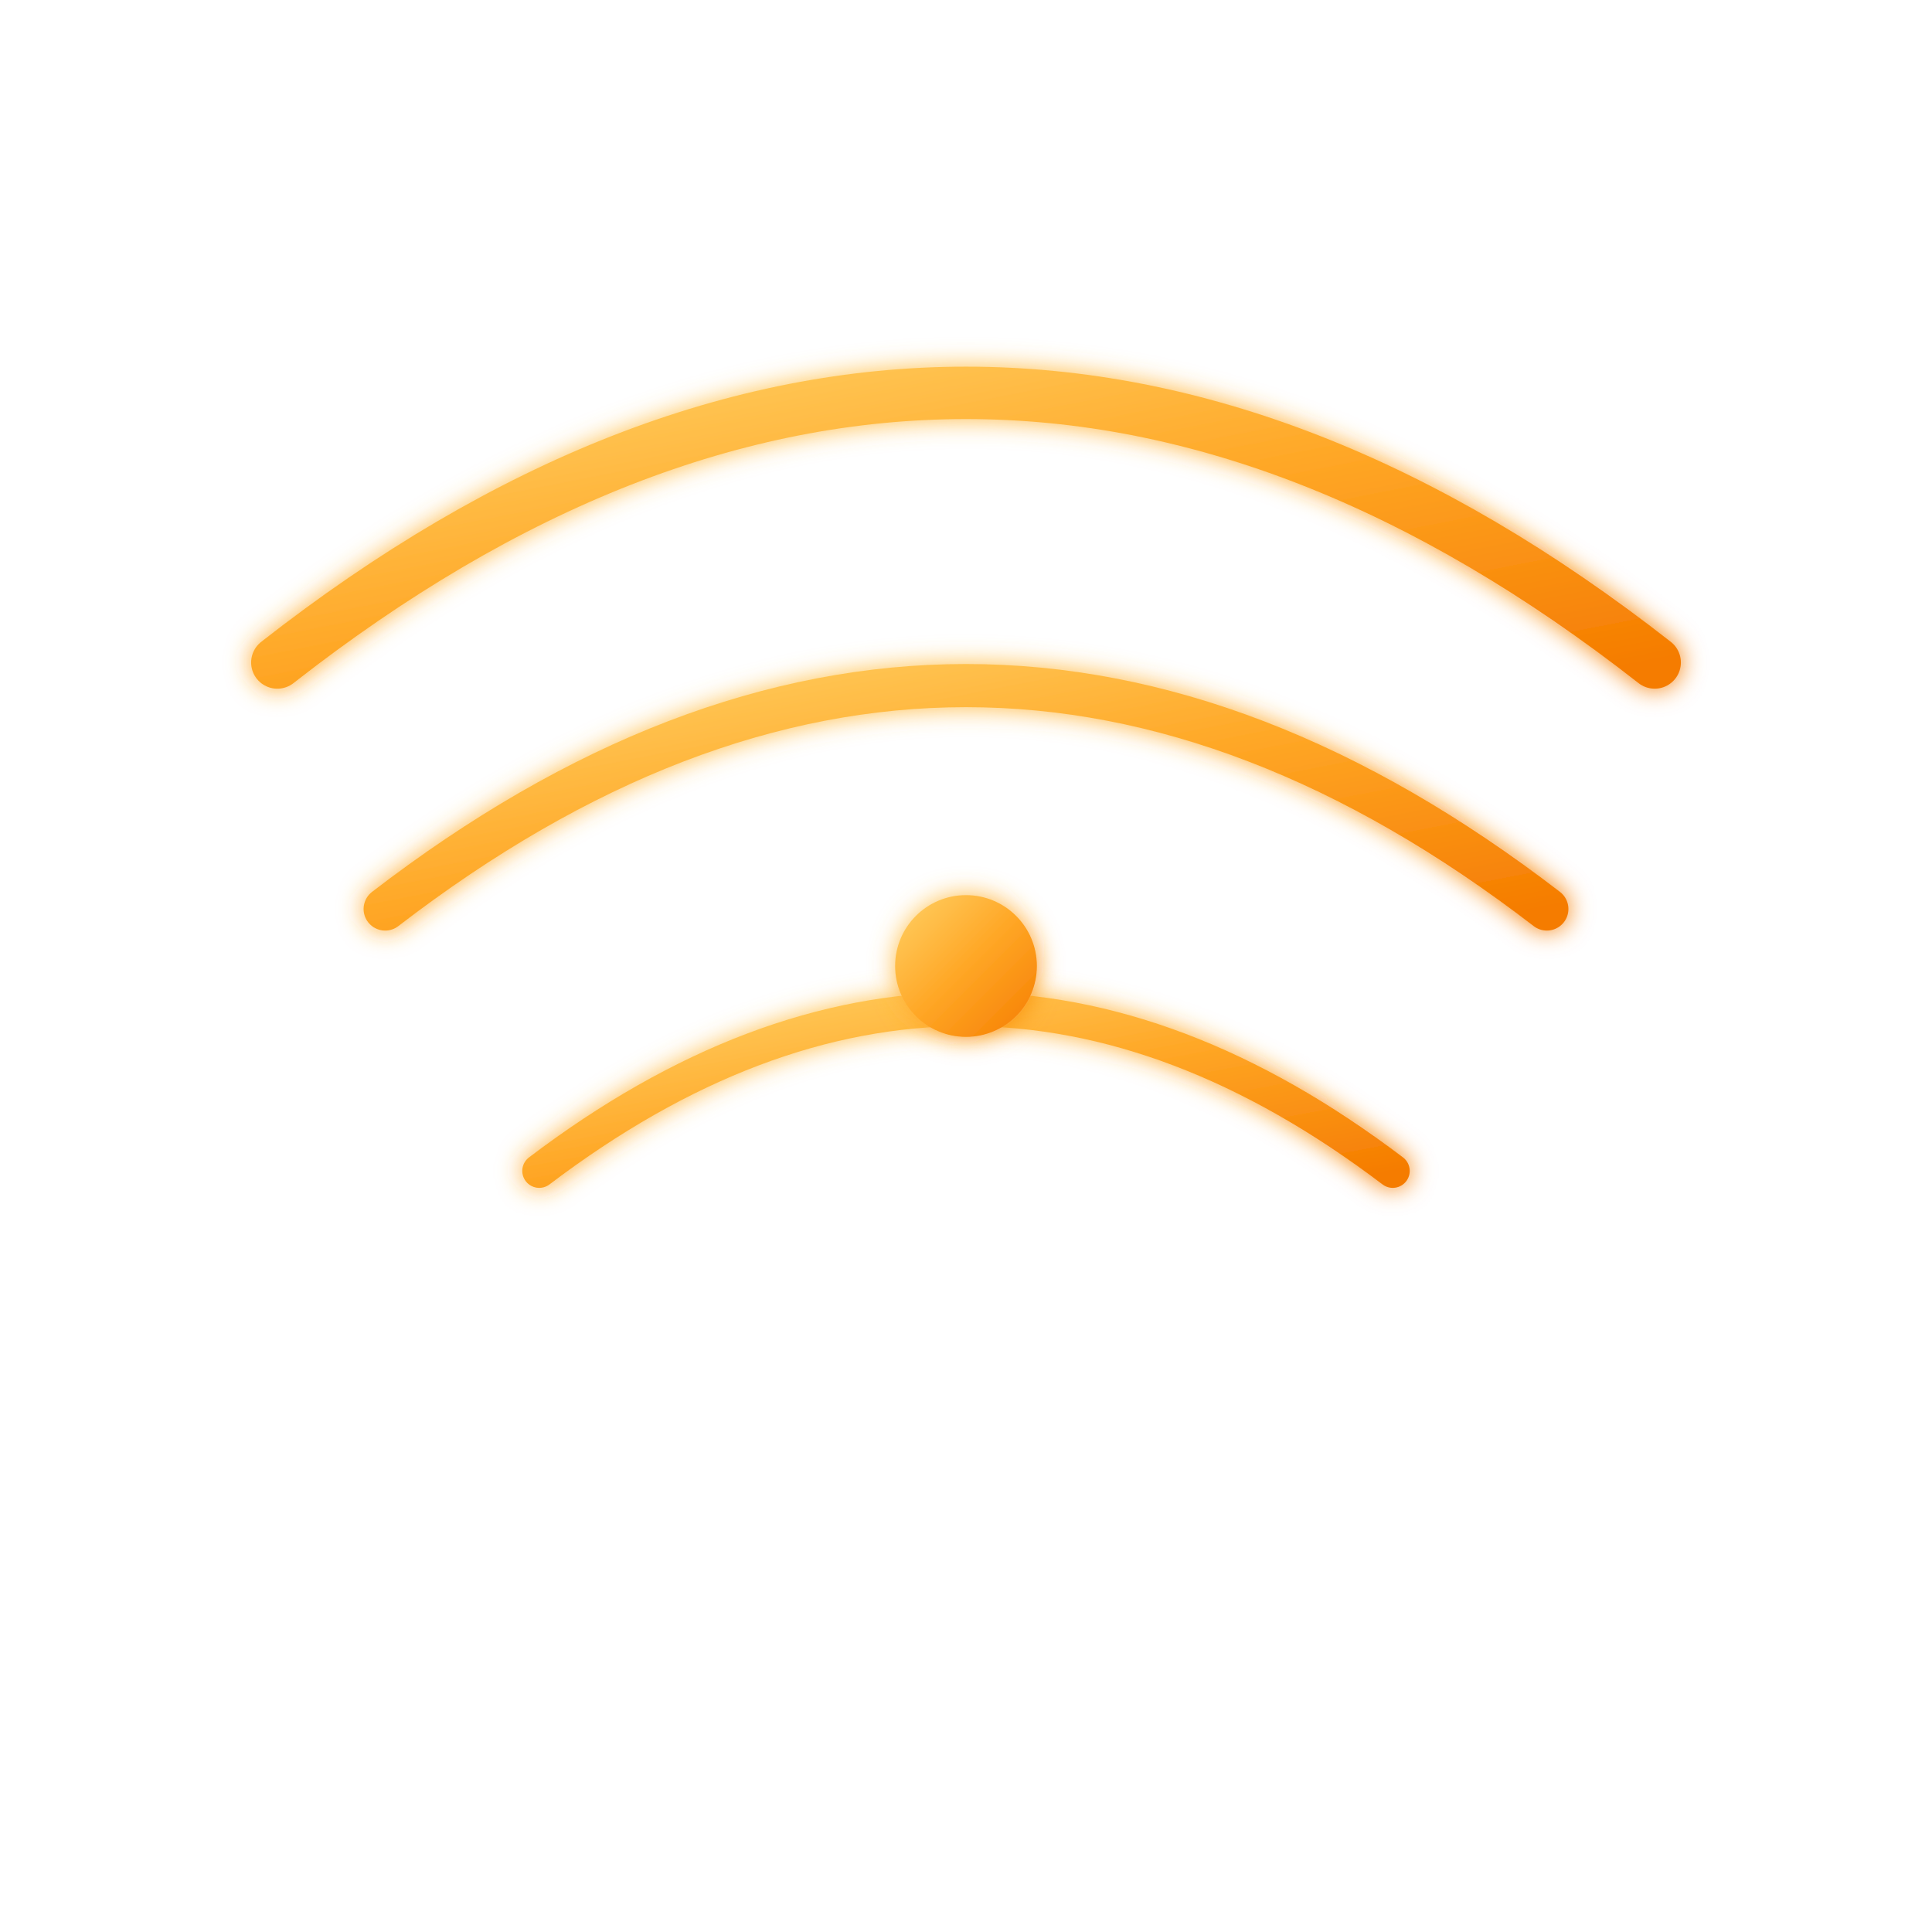
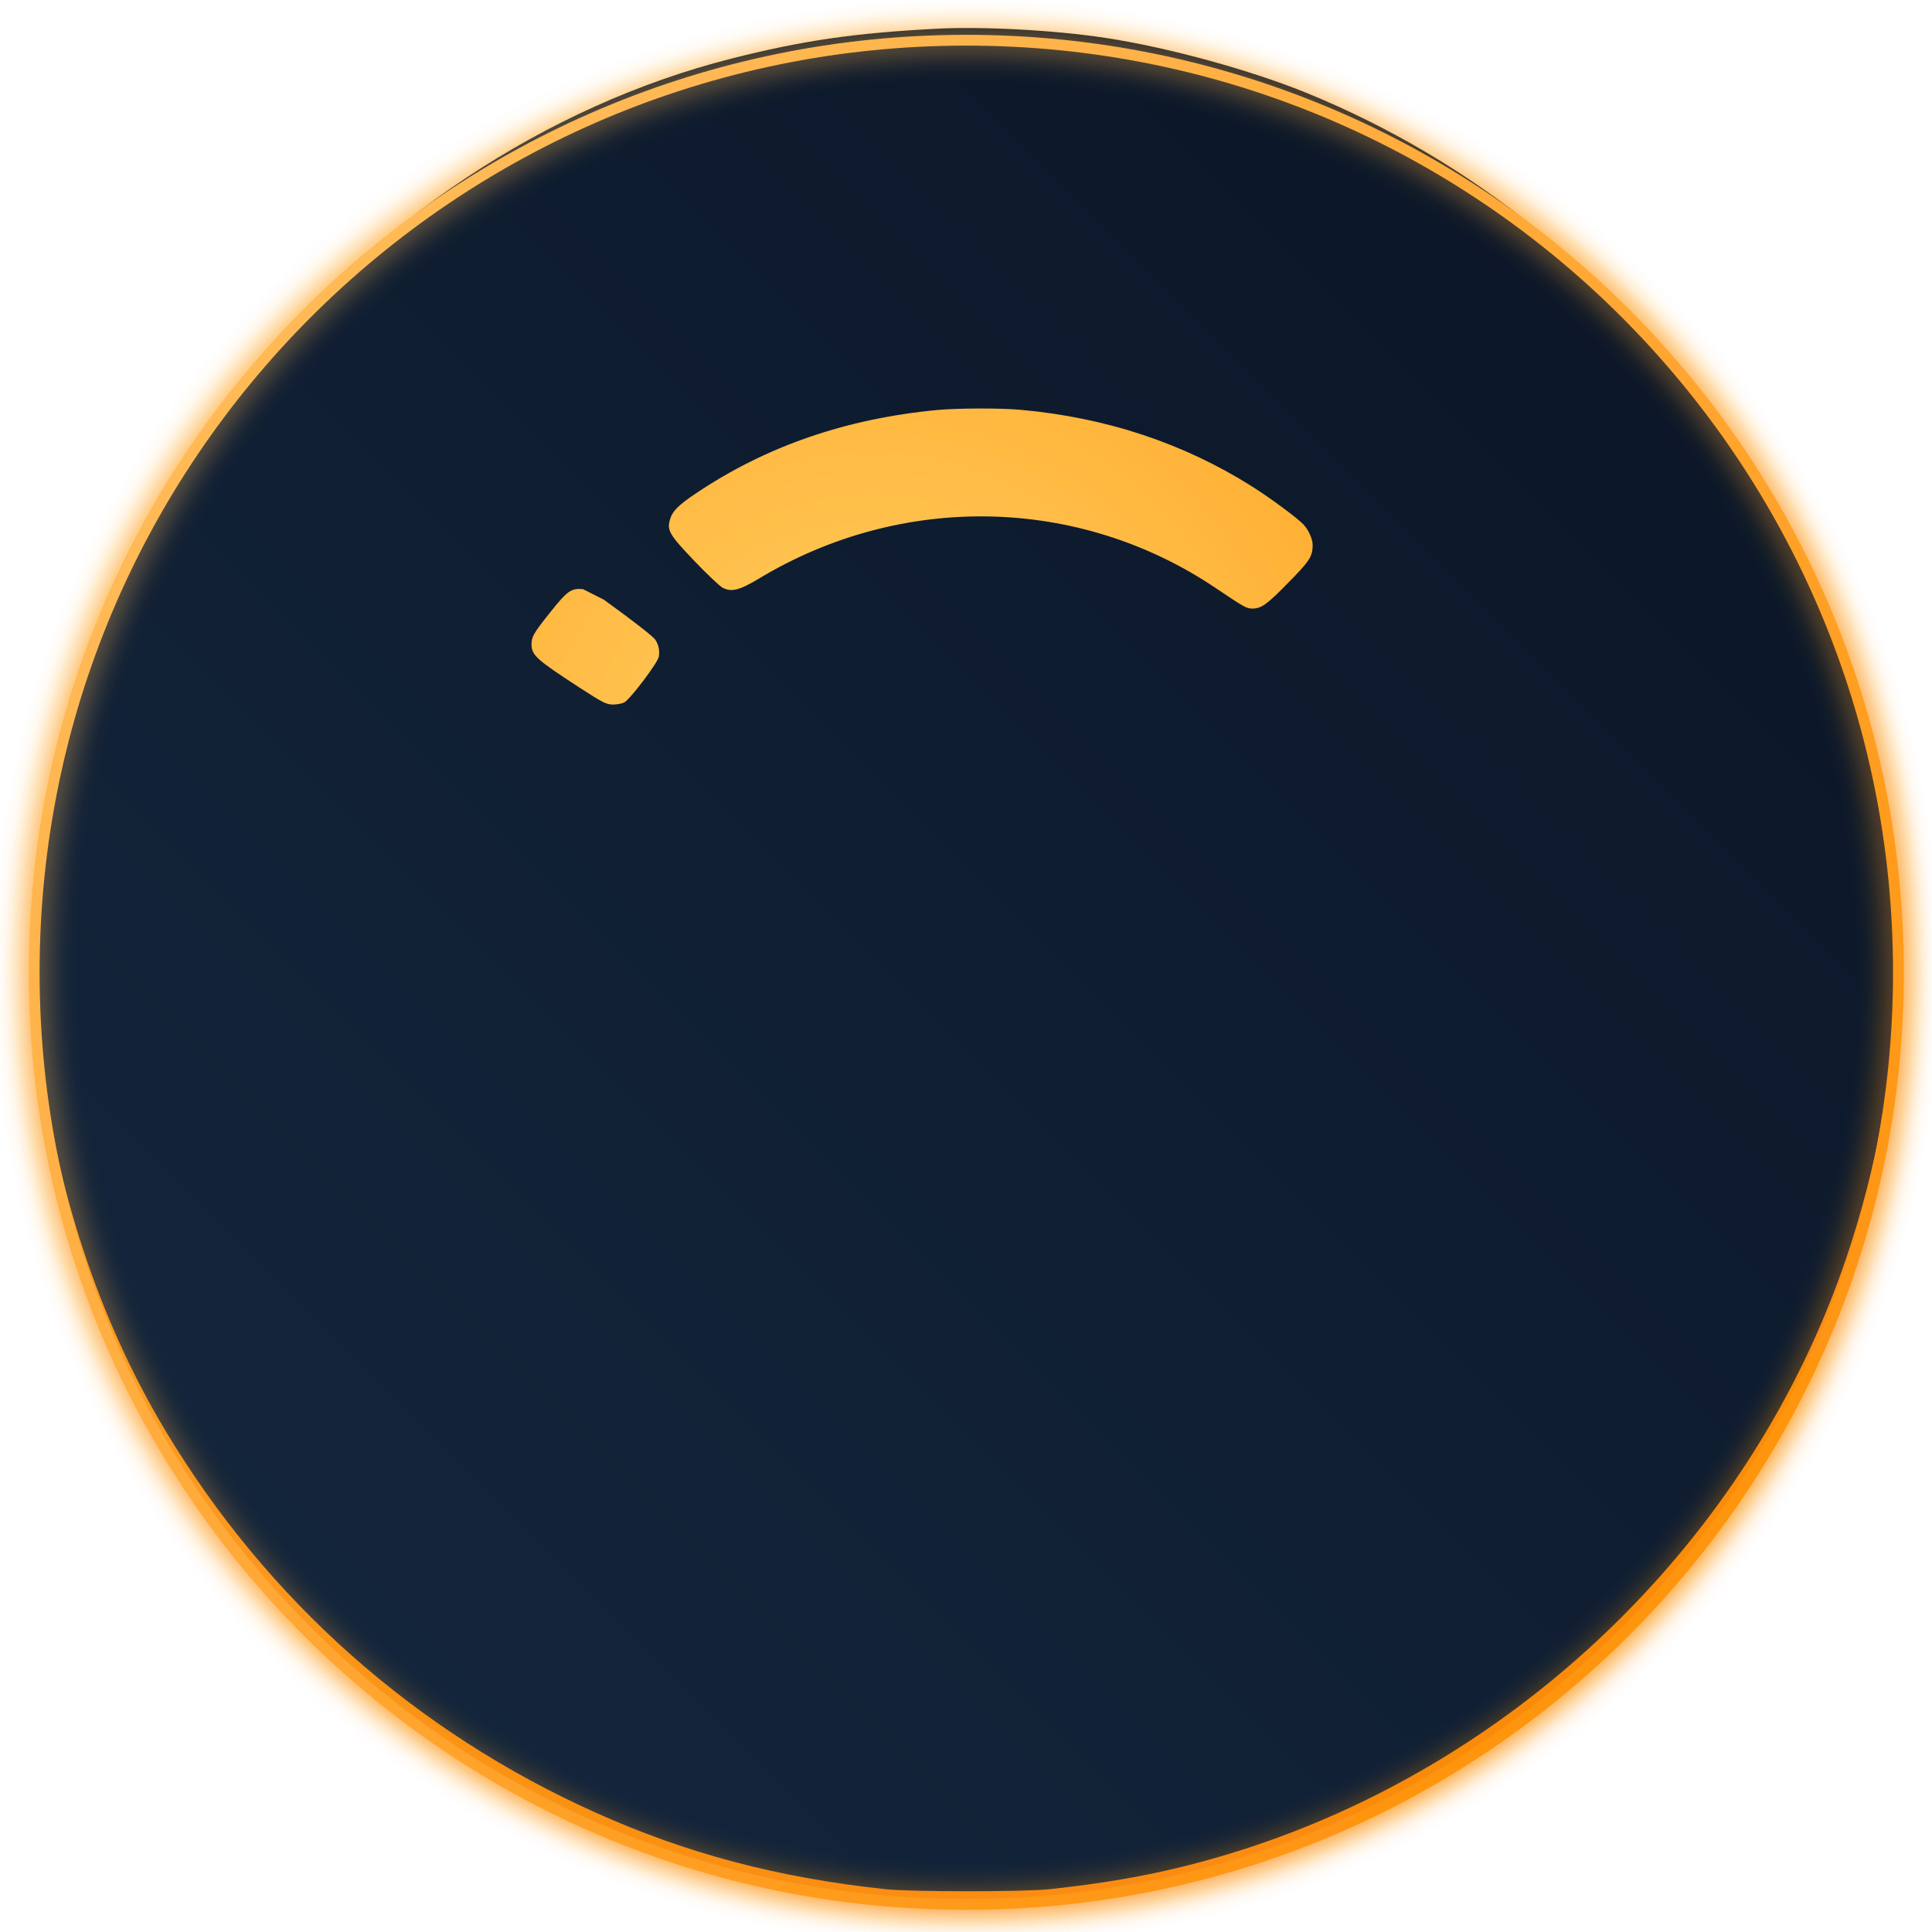
<svg xmlns="http://www.w3.org/2000/svg" width="1254" height="1254" viewBox="0 0 1254 1254">
  <defs>
-     <linearGradient id="orange" x1="0%" y1="0%" x2="100%" y2="100%">
+     <radialGradient id="orangeGlow" cx="45%" cy="40%" r="70%">
      <stop offset="0%" stop-color="#ffd166" />
      <stop offset="50%" stop-color="#ffa726" />
      <stop offset="100%" stop-color="#f57c00" />
+     </radialGradient>
+     <linearGradient id="navyFill" x1="0%" y1="0%" x2="100%" y2="100%">
+       <stop offset="0%" stop-color="#152840" />
+       <stop offset="100%" stop-color="#0a1424" />
+     </linearGradient>
+     <linearGradient id="rimGrad" x1="0%" y1="0%" x2="100%" y2="100%">
+       <stop offset="0%" stop-color="#ffc266" />
+       <stop offset="100%" stop-color="#ff8c00" />
    </linearGradient>
    <filter id="glow" x="-60%" y="-60%" width="220%" height="220%">
-       <feGaussianBlur in="SourceGraphic" stdDeviation="8" result="b" />
+       <feGaussianBlur in="SourceGraphic" stdDeviation="10" result="b" />
      <feMerge>
        <feMergeNode in="b" />
        <feMergeNode in="SourceGraphic" />
      </feMerge>
    </filter>
  </defs>
-   <g fill="none" stroke="url(#orange)" stroke-linecap="round" filter="url(#glow)">
-     <path d="M180 430 Q627 80 1074 430" stroke-width="34" />
-     <path d="M250 590 Q627 300 1004 590" stroke-width="28" />
-     <path d="M350 760 Q627 550 904 760" stroke-width="22" />
+   <circle cx="627.2" cy="631.1" r="608" fill="url(#orangeGlow)" filter="url(#glow)" />
+   <g transform="translate(0,1254) scale(0.1,-0.1)" fill="url(#navyFill)" stroke="none">
+     <path d="M6070 12353 c-530 -28 -864 -77 -1325 -194 -1198 -305 -2323 -1051 -3156 -2094 -294 -369 -514 -715 -729 -1150 -324 -652 -504 -1277 -597 -2060 -25 -215 -25 -918 0 -1150 96 -875 378 -1728 810 -2450 659 -1100 1623 -1956 2795 -2481 590 -265 1180 -421 1877 -496 164 -18 907 -18 1070 0 451 49 792 116 1175 233 1726 527 3172 1841 3860 3508 239 578 396 1234 440 1836 13 180 13 613 0 825 -67 1068 -456 2156 -1094 3060 -710 1006 -1632 1753 -2711 2195 -365 149 -898 296 -1310 359 -327 50 -800 76 -1105 59z m555 -2473 c554 -50 1055 -216 1501 -497 120 -76 294 -204 336 -249 32 -35 58 -93 58 -131 0 -75 -19 -104 -159 -246 -138 -141 -174 -167 -233 -167 -37 0 -53 9 -237 133 -888 598 -2038 621 -2966 61 -127 -76 -178 -89 -236 -58 -19 11 -101 88 -182 173 -164 172 -180 199 -157 273 15 51 54 90 169 167 456 306 974 484 1566 540 130 12 412 13 540 1z m-2706 -1232 c187 -135 322 -240 335 -261 21 -32 29 -72 22 -110 -8 -41 -186 -276 -224 -296 -15 -8 -48 -14 -74 -14 -43 1 -64 11 -215 109 -283 184 -313 211 -313 283 0 49 14 72 120 205 113 142 137 159 214 152z" />
  </g>
-   <circle cx="627" cy="627" r="46" fill="url(#orange)" filter="url(#glow)" />
+   <circle cx="627.2" cy="631.1" r="605" fill="none" stroke="url(#rimGrad)" stroke-width="7" filter="url(#glow)" />
</svg>
